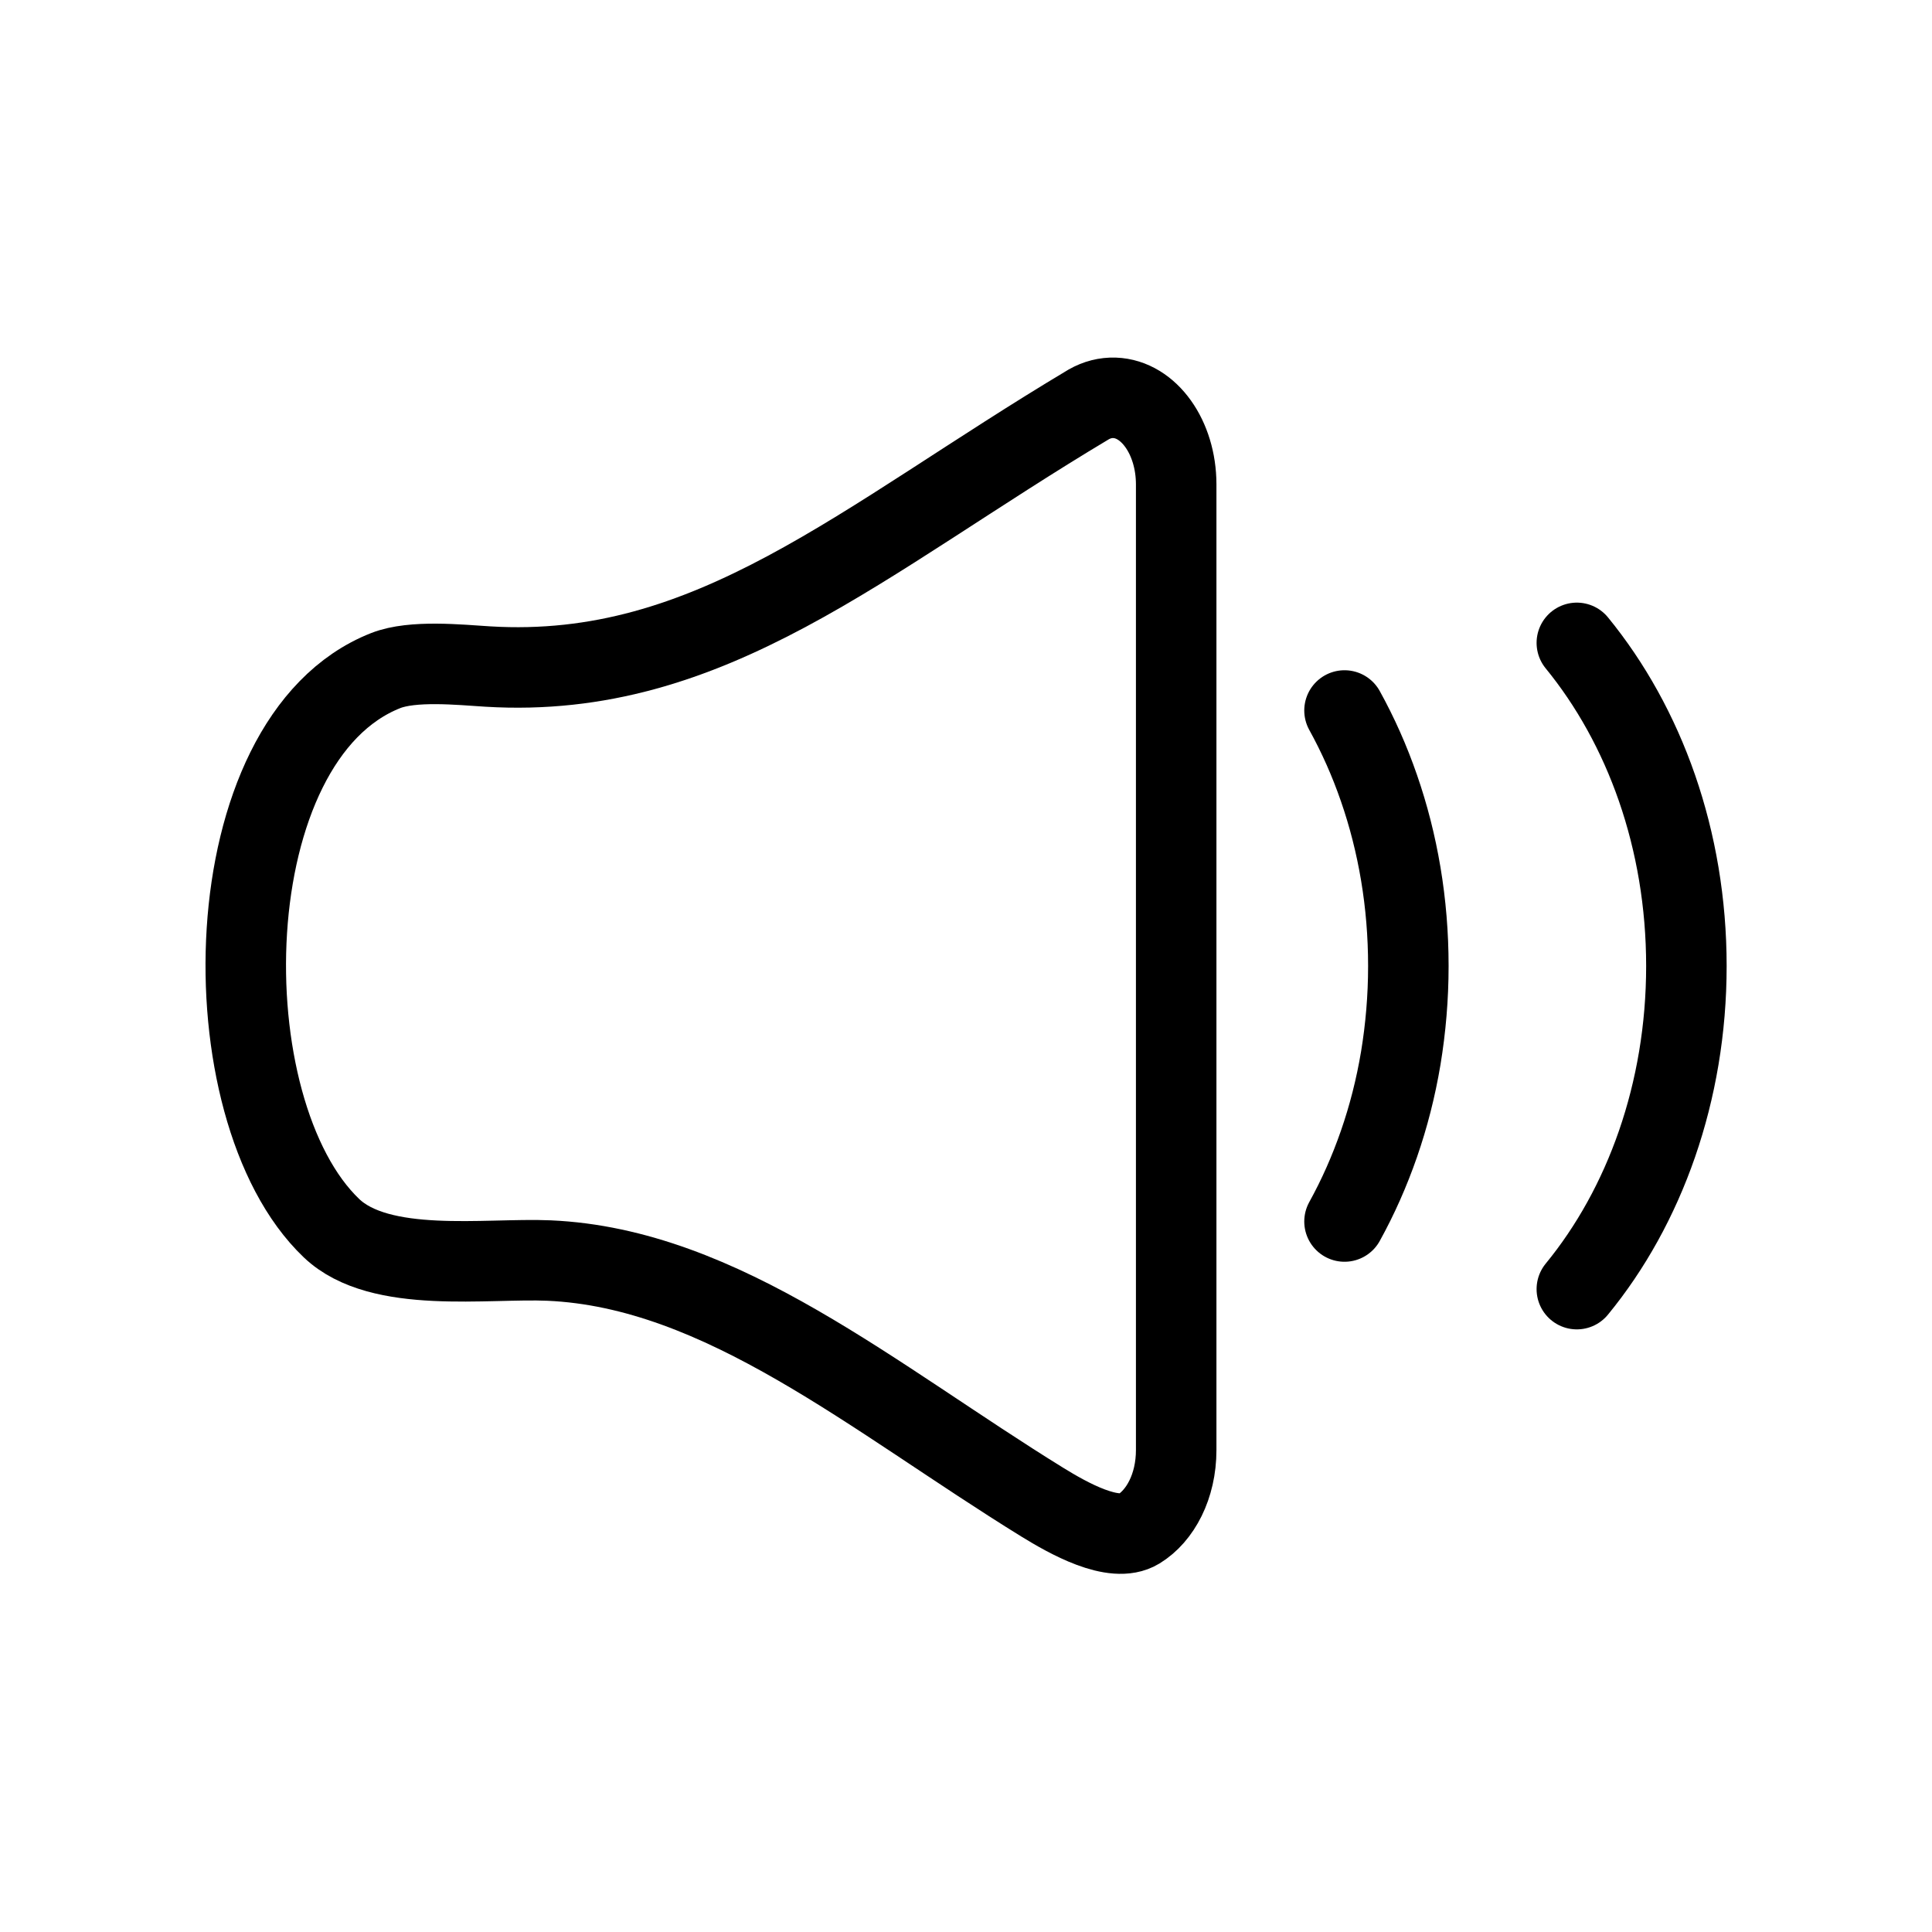
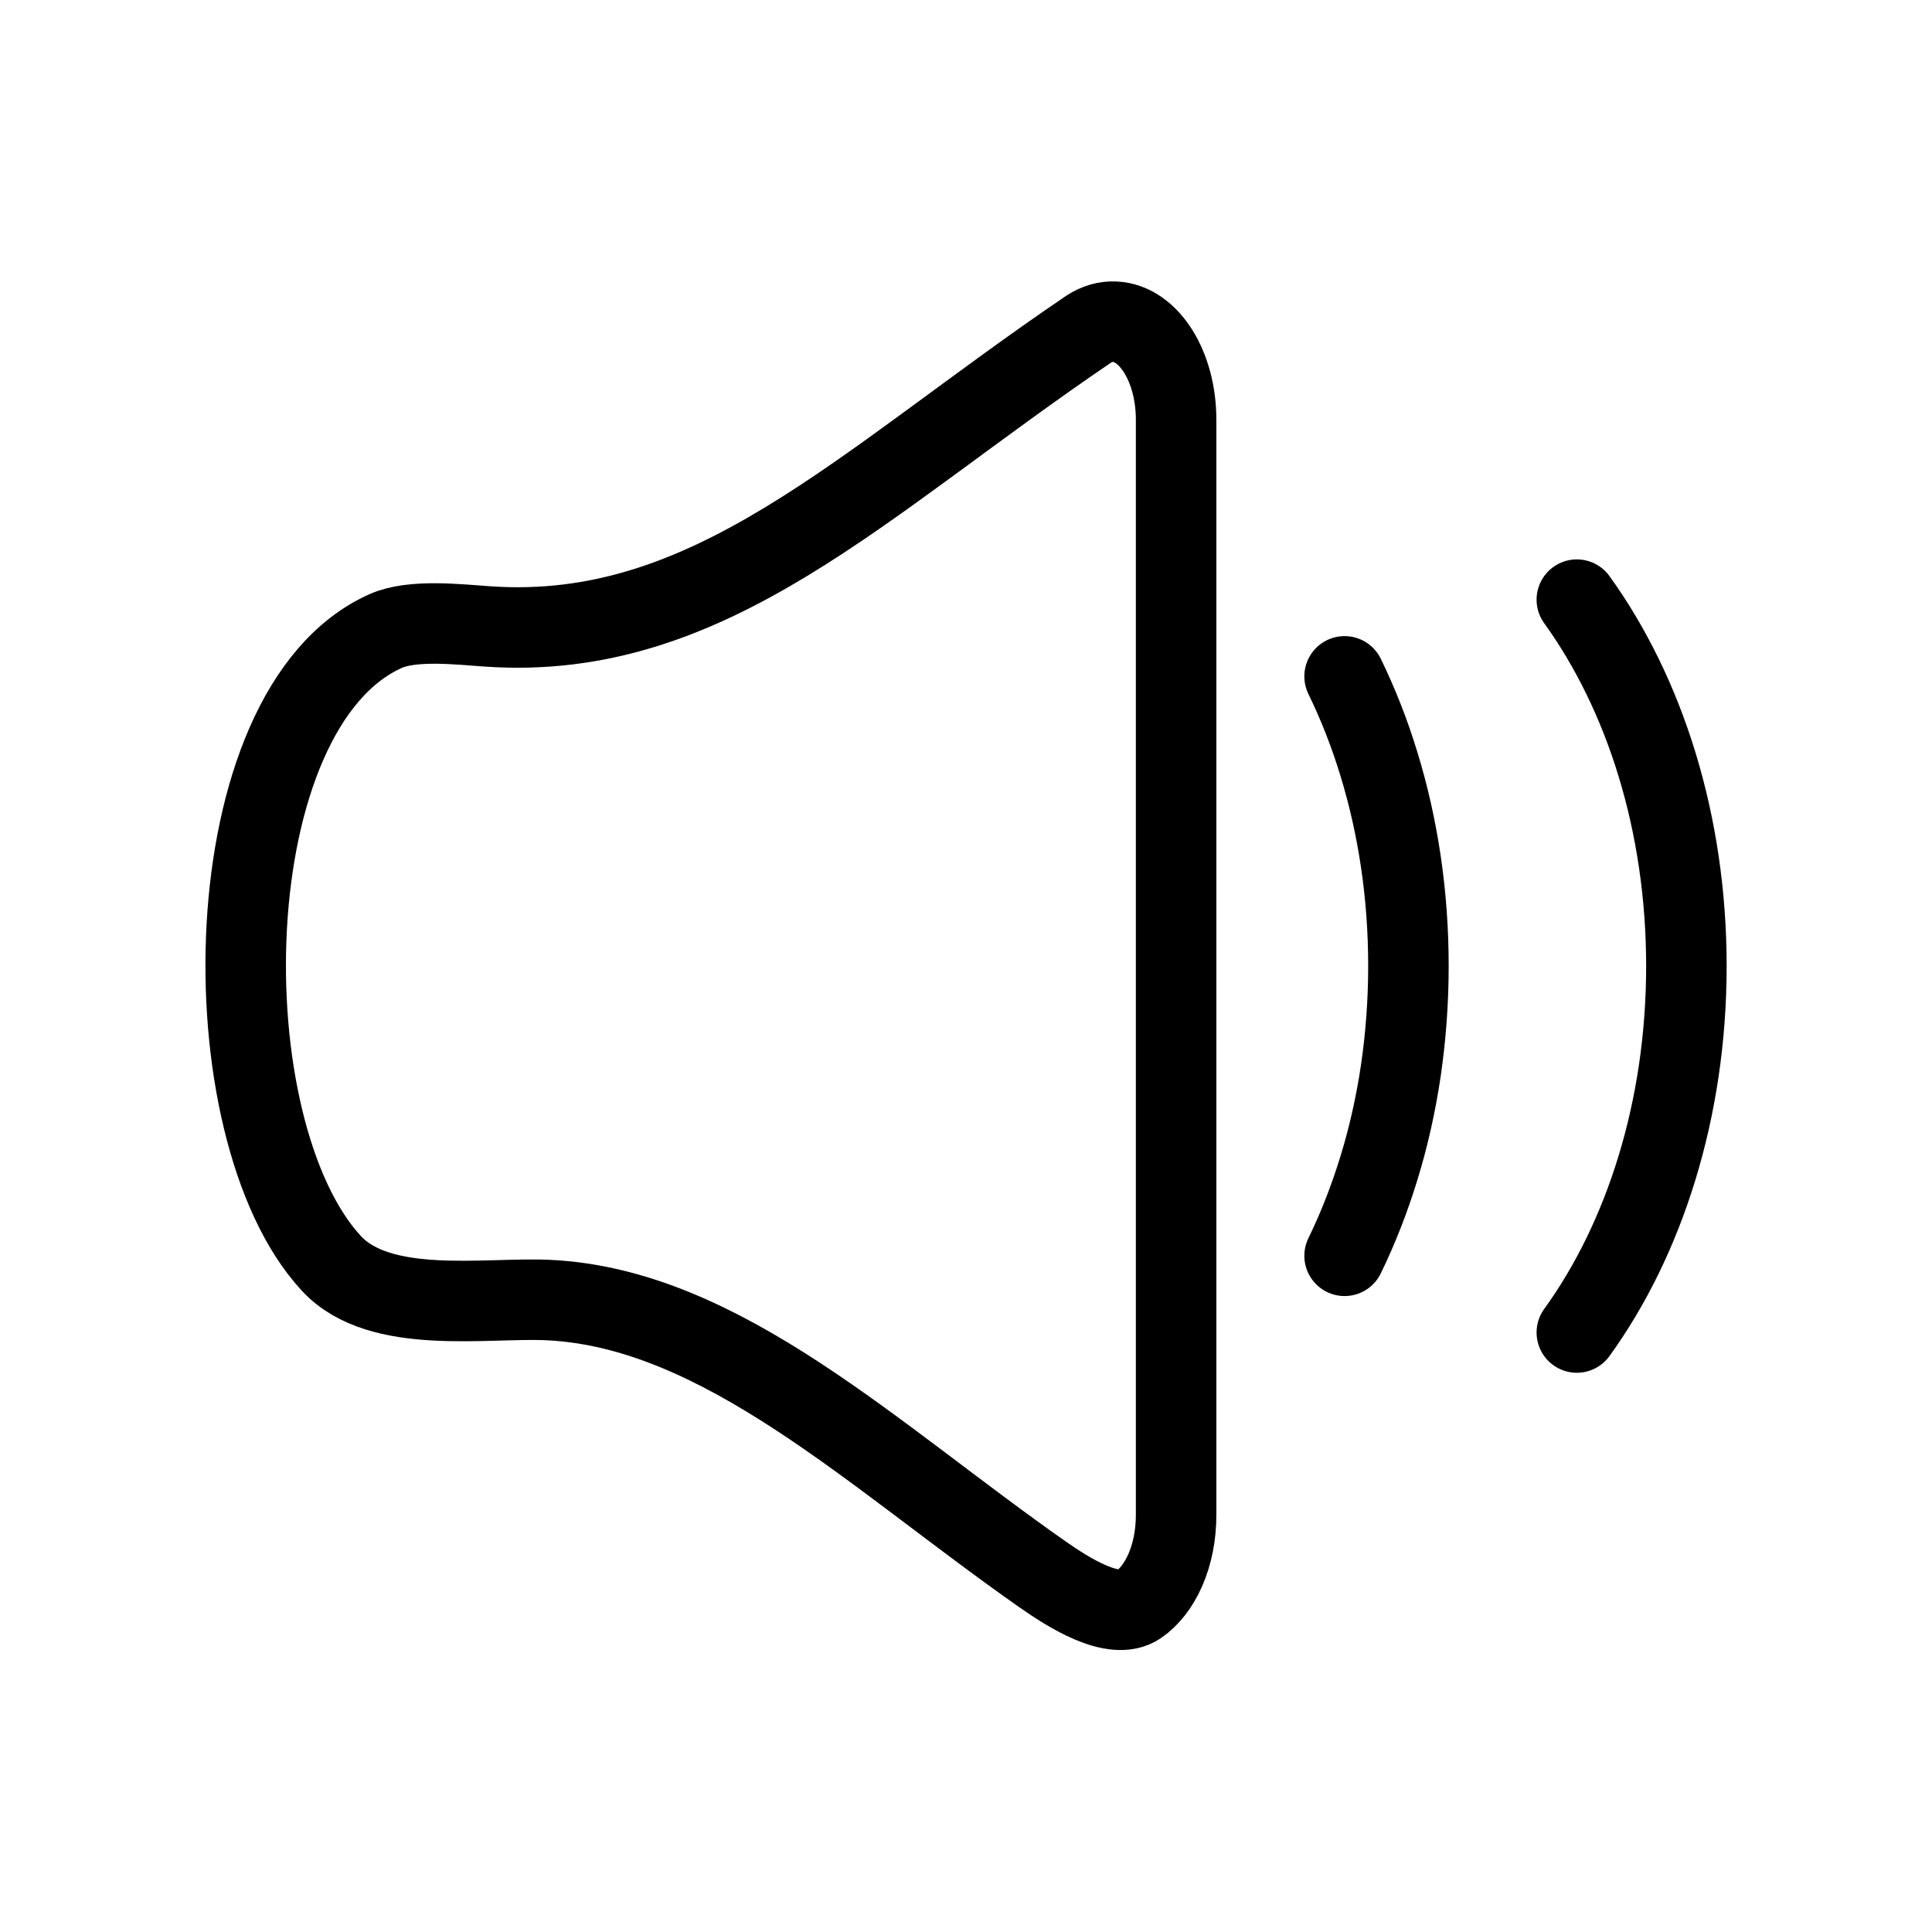
<svg xmlns="http://www.w3.org/2000/svg" width="24" height="24" viewBox="0 0 24 24" fill="none" version="1.1" id="svg1" xml:space="preserve">
  <defs id="defs1" />
-   <path id="rect1-9" style="fill:none;stroke:#000000;stroke-width:1;stroke-linecap:round;stroke-linejoin:round;stroke-miterlimit:83.9;paint-order:markers fill stroke" d="m 13.846,4.942 c -0.11,-0.004 -0.22,0.024 -0.322,0.082 C 10.702,6.71 8.83,8.448 6.06,8.28 5.707,8.258 5.128,8.198 4.792,8.33 2.635,9.179 2.573,13.785 4.118,15.257 c 0.604,0.576 1.927,0.368 2.702,0.402 2.151,0.094 4.033,1.708 6.127,3.001 0.317,0.195 0.89,0.522 1.197,0.335 0.269,-0.164 0.467,-0.53 0.467,-0.982 V 6.015 C 14.61,5.433 14.271,4.957 13.846,4.942 Z" />
-   <path id="path3-9" style="stroke:#000000;stroke-width:1;stroke-linecap:round;stroke-linejoin:round;stroke-miterlimit:83.9;paint-order:markers fill stroke" d="m 19.588,7.986 c 0.42,0.514 0.761,1.125 0.996,1.804 0.235,0.679 0.365,1.426 0.365,2.21 0,0.784 -0.13,1.53 -0.365,2.21 -0.235,0.679 -0.575,1.291 -0.996,1.804" />
-   <path id="path3-9-2" style="stroke:#000000;stroke-width:1;stroke-linecap:round;stroke-linejoin:round;stroke-miterlimit:83.9;paint-order:markers fill stroke" d="m 16.702,8.826 c 0.167,0.302 0.311,0.625 0.428,0.964 0.118,0.34 0.209,0.696 0.271,1.066 0.062,0.37 0.094,0.752 0.094,1.144 0,0.392 -0.033,0.774 -0.094,1.144 -0.062,0.37 -0.153,0.726 -0.271,1.066 -0.118,0.34 -0.261,0.662 -0.428,0.964" />
+   <path id="rect1-9" style="fill:none;stroke:#000000;stroke-width:1;stroke-linecap:round;stroke-linejoin:round;stroke-miterlimit:83.9;paint-order:markers fill stroke" d="m 13.846,3.996 c -0.11,-0.005 -0.22,0.027 -0.322,0.093 -2.822,1.913 -4.694,3.884 -7.464,3.693 -0.353,-0.024 -0.933,-0.093 -1.269,0.057 -2.157,0.963 -2.219,6.187 -0.674,7.856 0.604,0.653 1.927,0.417 2.702,0.455 2.151,0.107 4.033,1.937 6.127,3.404 0.317,0.222 0.89,0.592 1.197,0.38 0.269,-0.186 0.467,-0.601 0.467,-1.114 V 5.213 C 14.61,4.553 14.271,4.013 13.846,3.996 Z" />
+   <path id="path3-9" style="stroke:#000000;stroke-width:1;stroke-linecap:round;stroke-linejoin:round;stroke-miterlimit:83.9;paint-order:markers fill stroke" d="m 19.588,7.449 c 0.42,0.583 0.761,1.276 0.996,2.046 0.235,0.77 0.365,1.617 0.365,2.506 0,0.889 -0.13,1.736 -0.365,2.506 -0.235,0.77 -0.575,1.464 -0.996,2.046" />
+   <path id="path3-9-2" style="stroke:#000000;stroke-width:1;stroke-linecap:round;stroke-linejoin:round;stroke-miterlimit:83.9;paint-order:markers fill stroke" d="m 16.703,8.402 c 0.167,0.343 0.311,0.708 0.428,1.094 0.118,0.385 0.209,0.789 0.271,1.208 0.062,0.419 0.094,0.853 0.094,1.297 0,0.444 -0.033,0.878 -0.094,1.297 -0.062,0.419 -0.153,0.823 -0.271,1.208 -0.118,0.385 -0.261,0.751 -0.428,1.094" />
</svg>
